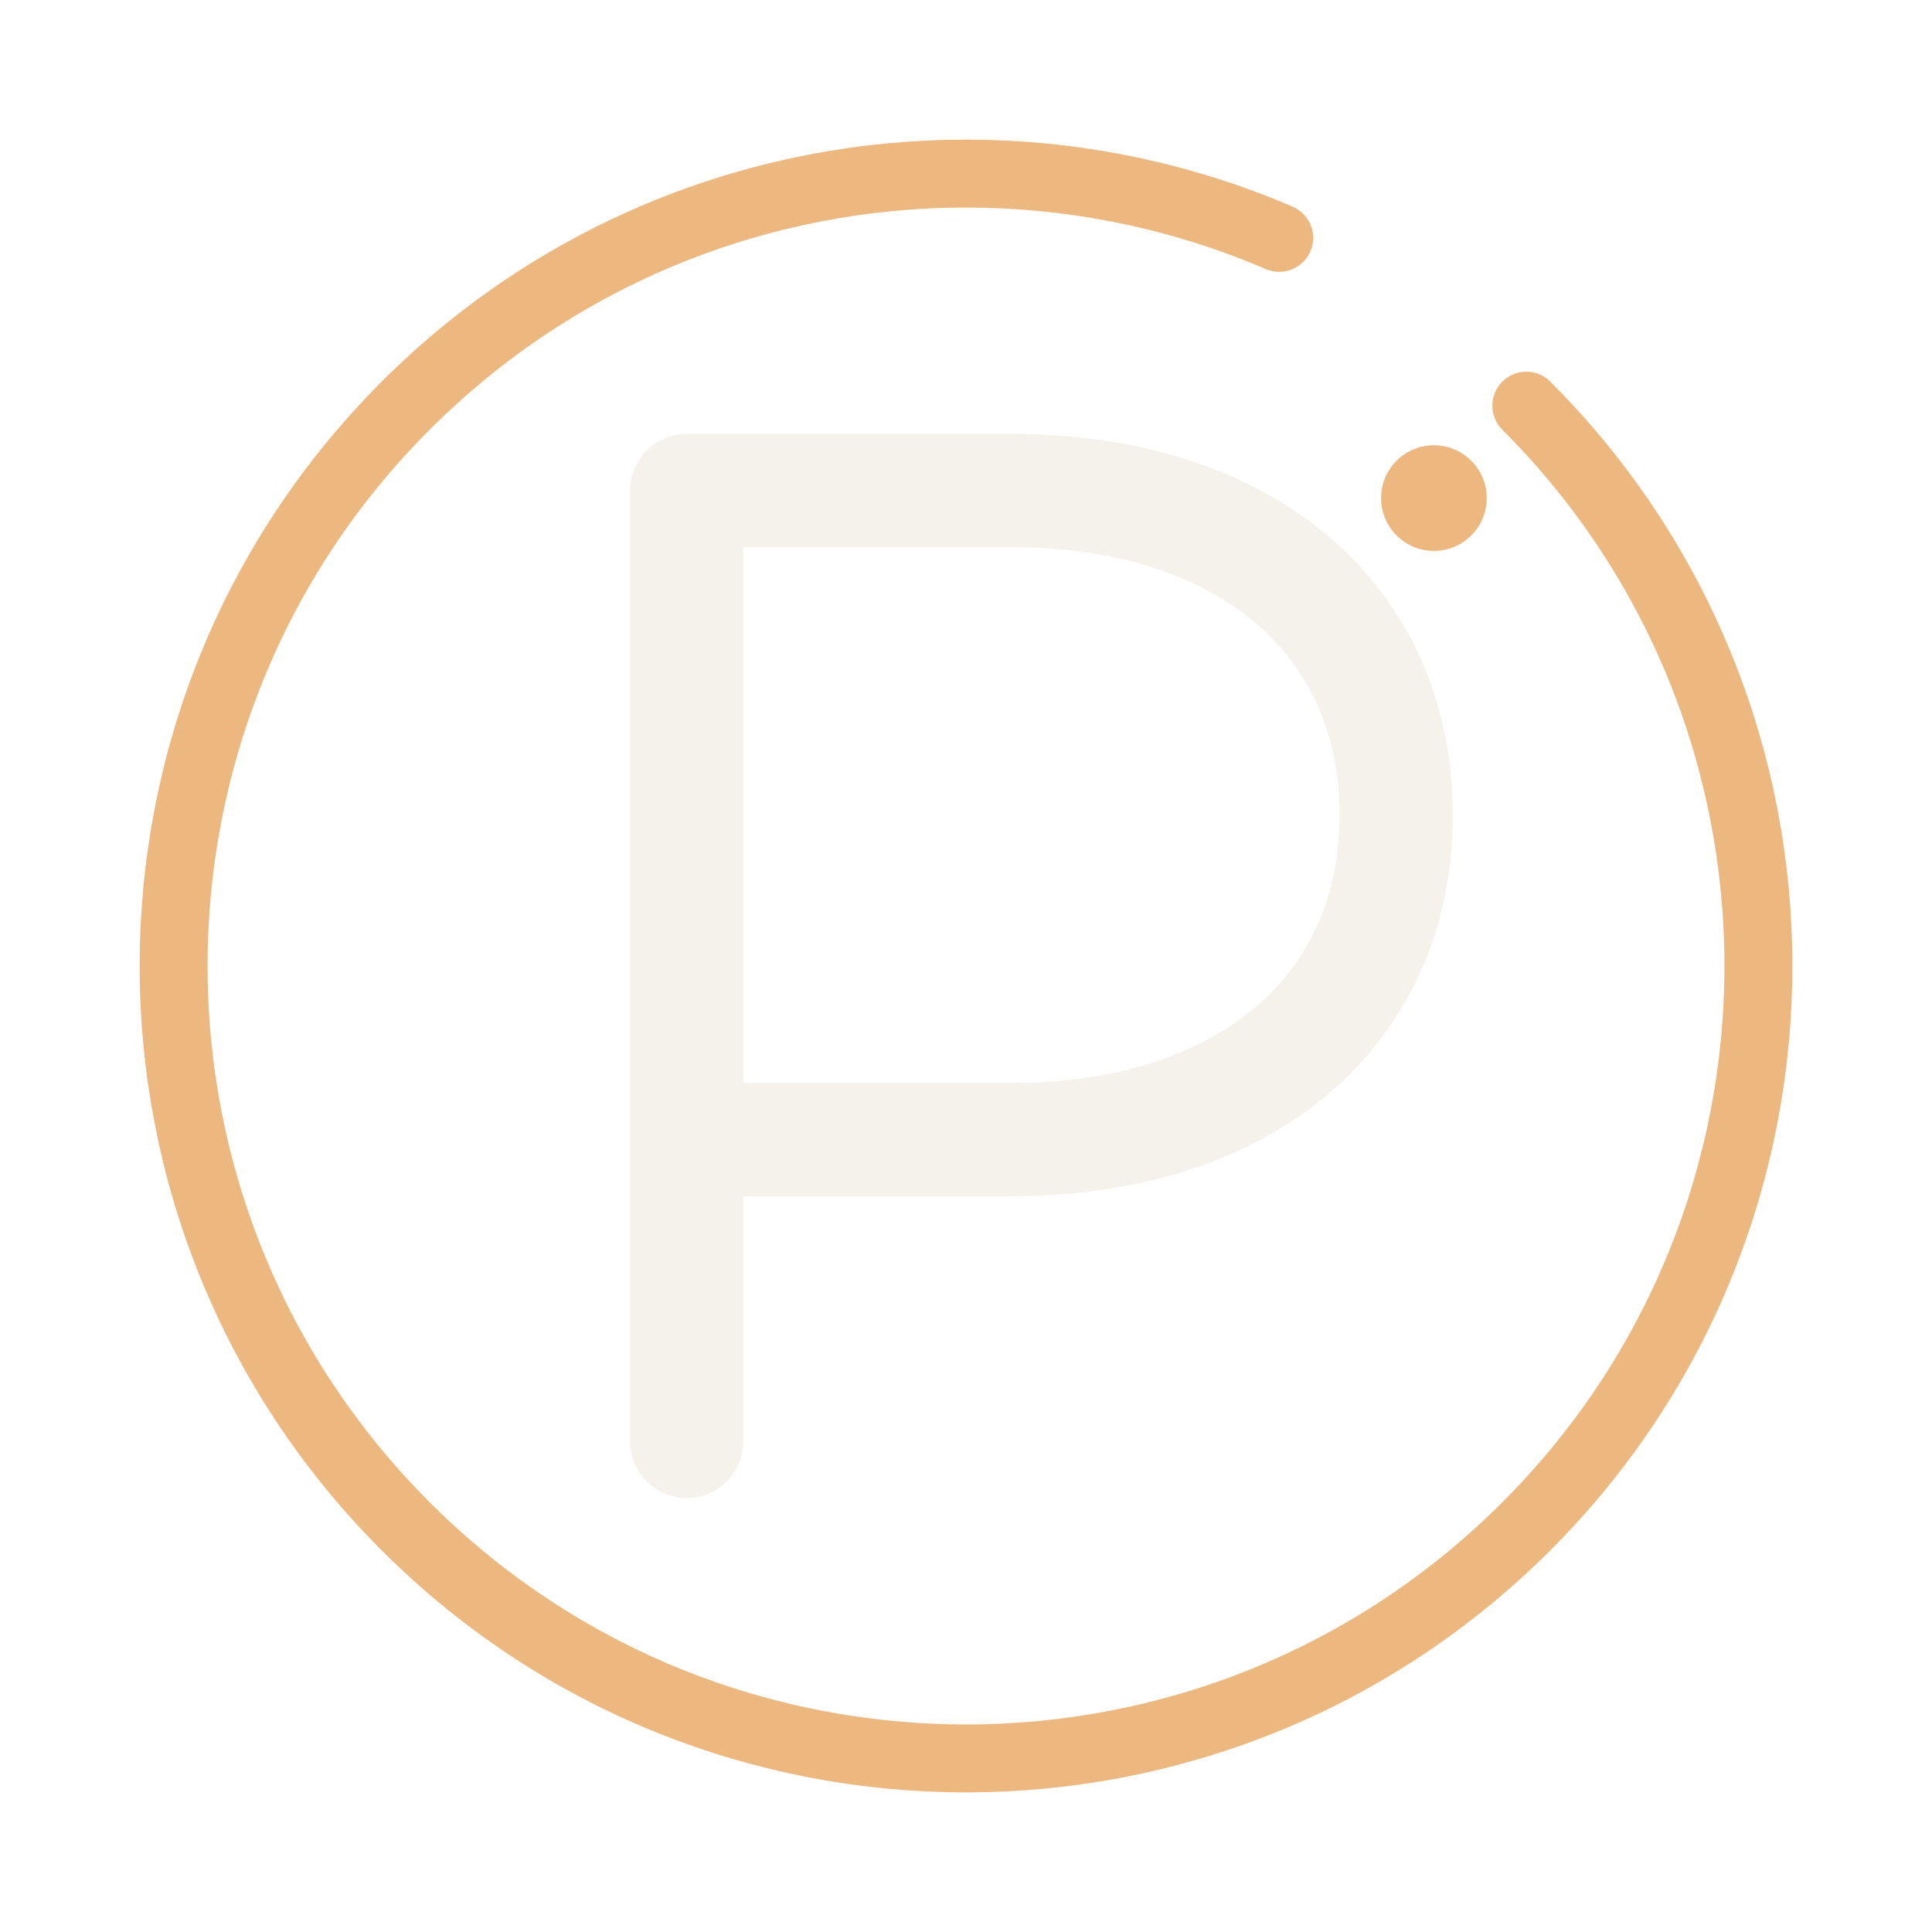
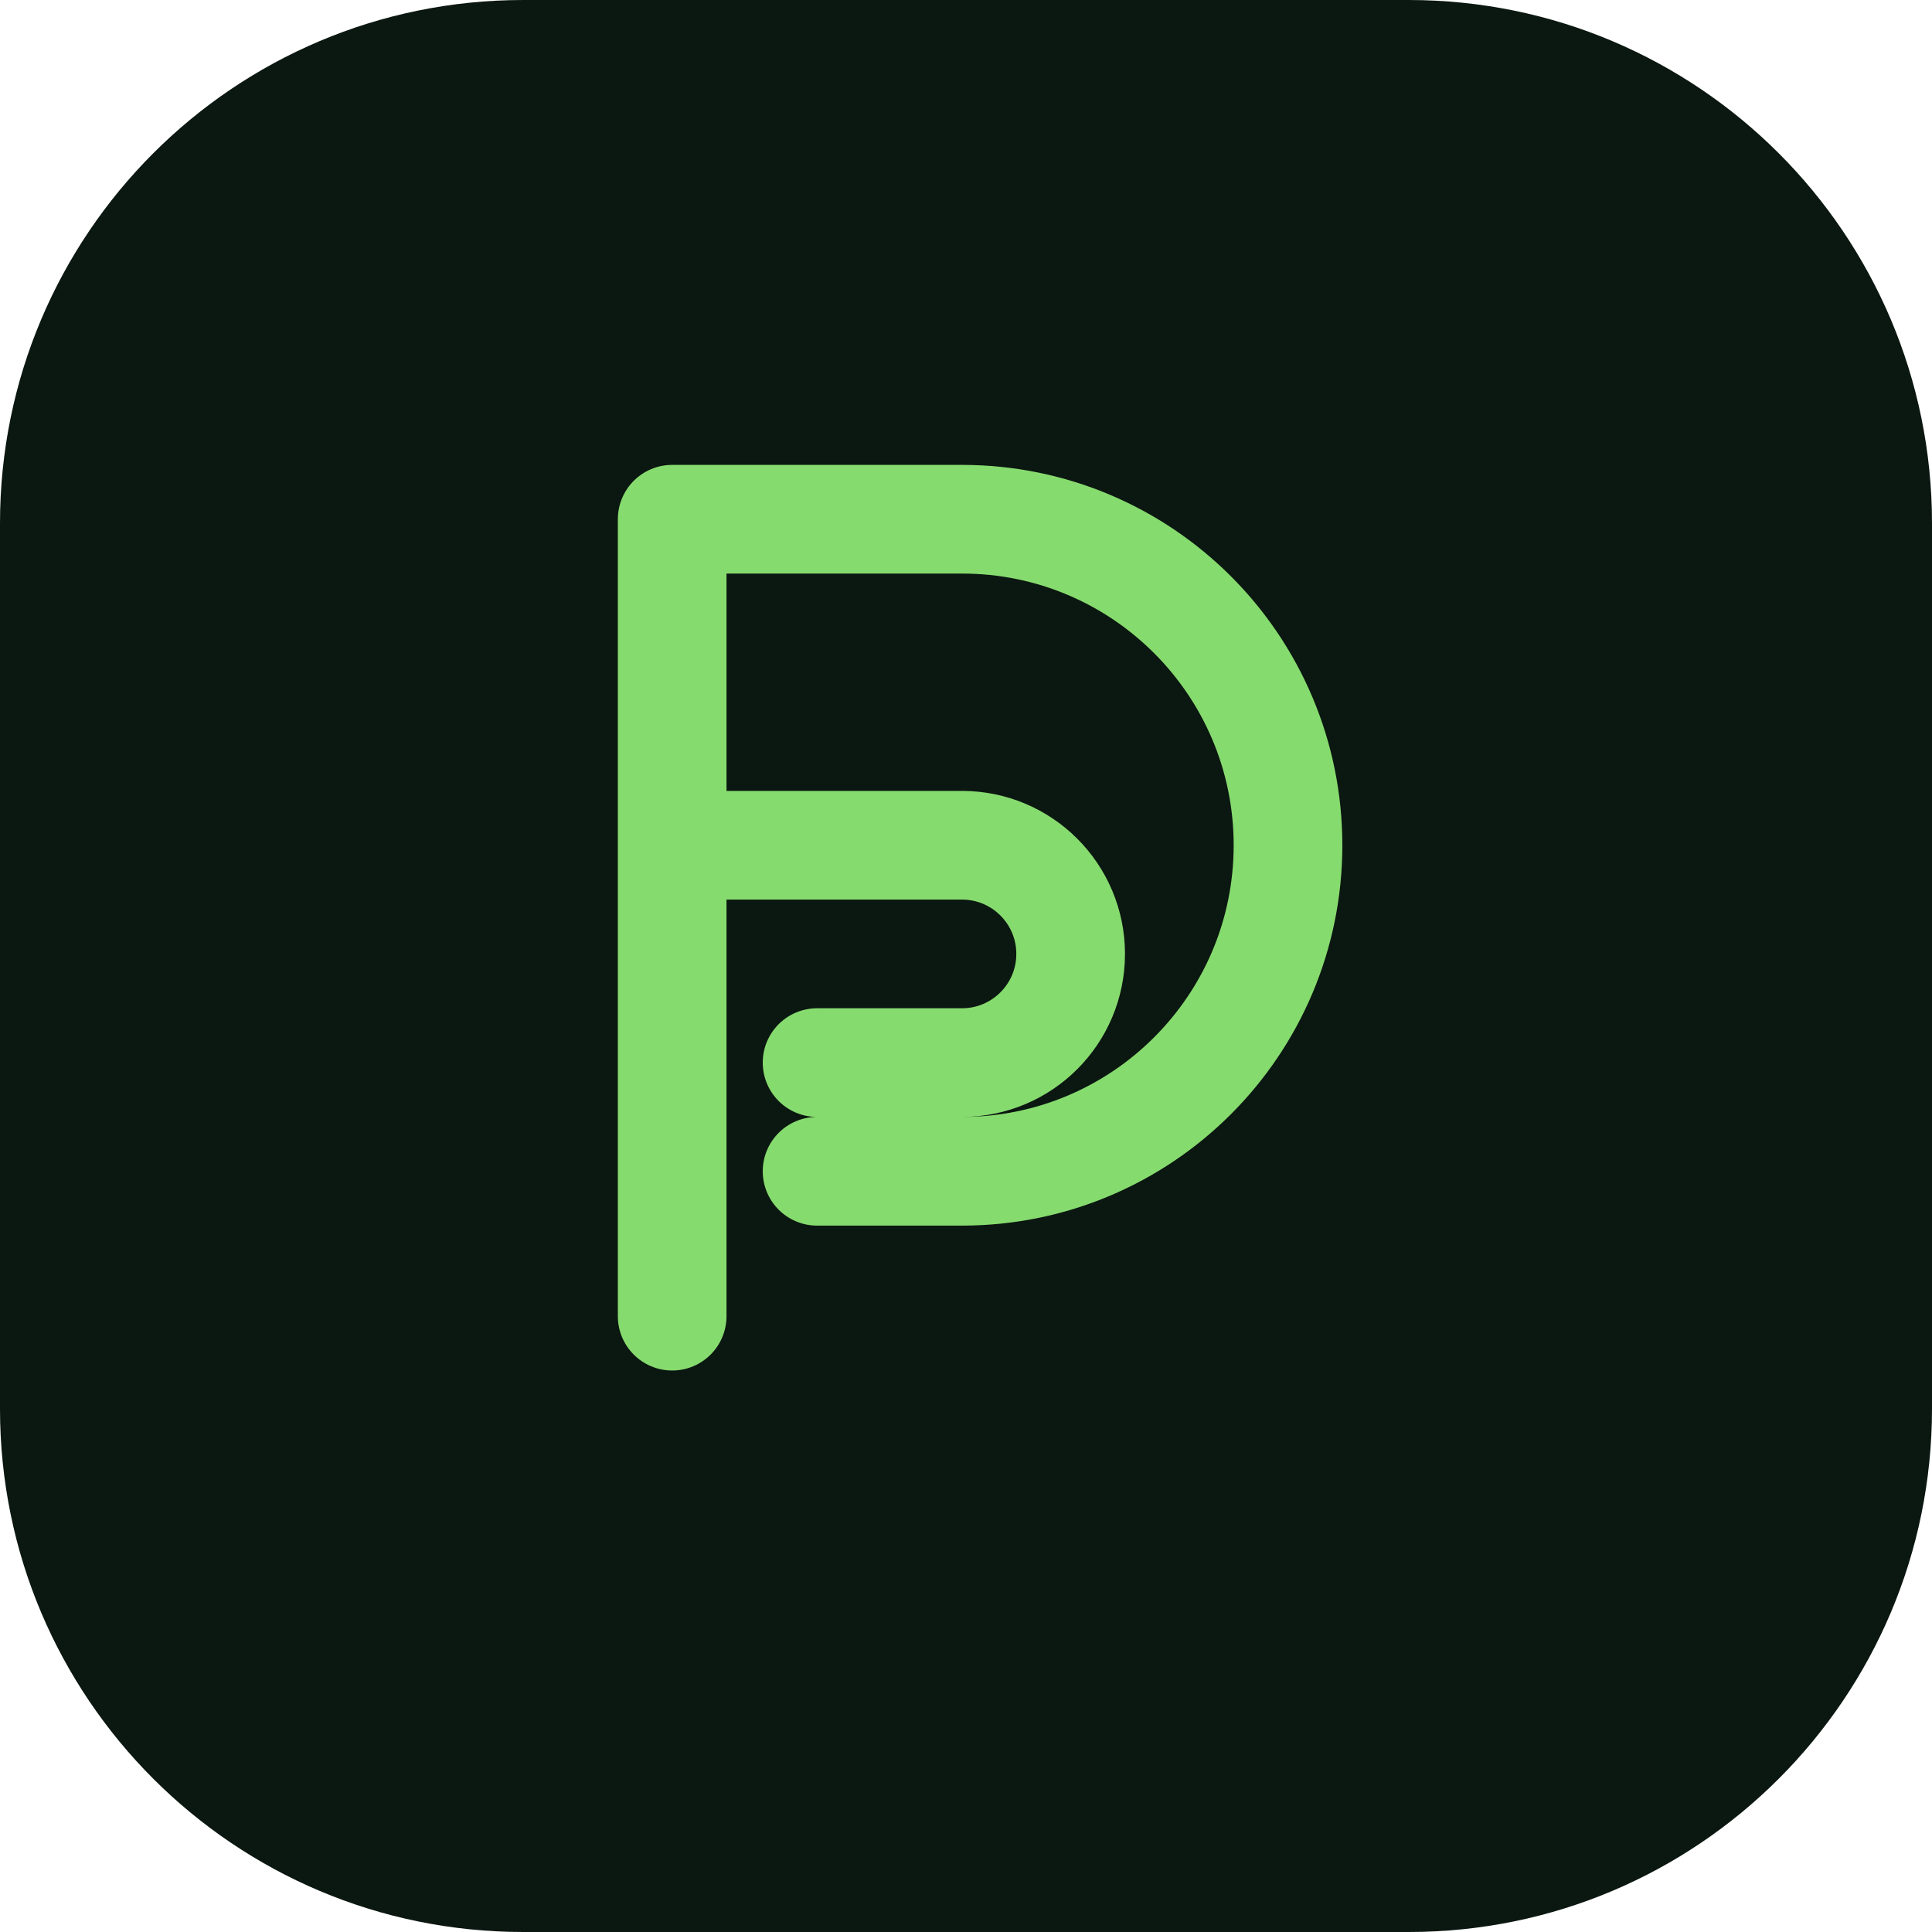
- <svg xmlns="http://www.w3.org/2000/svg" viewBox="0 0 256 256">
-   <circle cx="128" cy="128" r="105" fill="none" stroke="#EDB780" stroke-width="9" stroke-linecap="round" stroke-dasharray="620 40" transform="rotate(-45 128 128)" />
-   <path d="M91 191V65h43c31 0 51 17 51 43s-20 43-51 43H91" fill="none" stroke="#F5F2EC" stroke-width="15" stroke-linecap="round" stroke-linejoin="round" />
-   <circle cx="190" cy="66" r="7" fill="#EDB780" />
+ <svg xmlns="http://www.w3.org/2000/svg" width="96" height="96" viewBox="0 0 96 96" role="img" aria-labelledby="title">
+   <rect width="96" height="96" rx="26" fill="#0B1711" />
+   <g transform="translate(19 15) scale(1.8)">
+     <path d="M8 28V6h8a9 9 0 0 1 0 18h-4M8 15h8a3 3 0 0 1 0 6h-4" fill="none" stroke="#86DB6E" stroke-width="3" stroke-linecap="round" stroke-linejoin="round" />
+   </g>
</svg>
